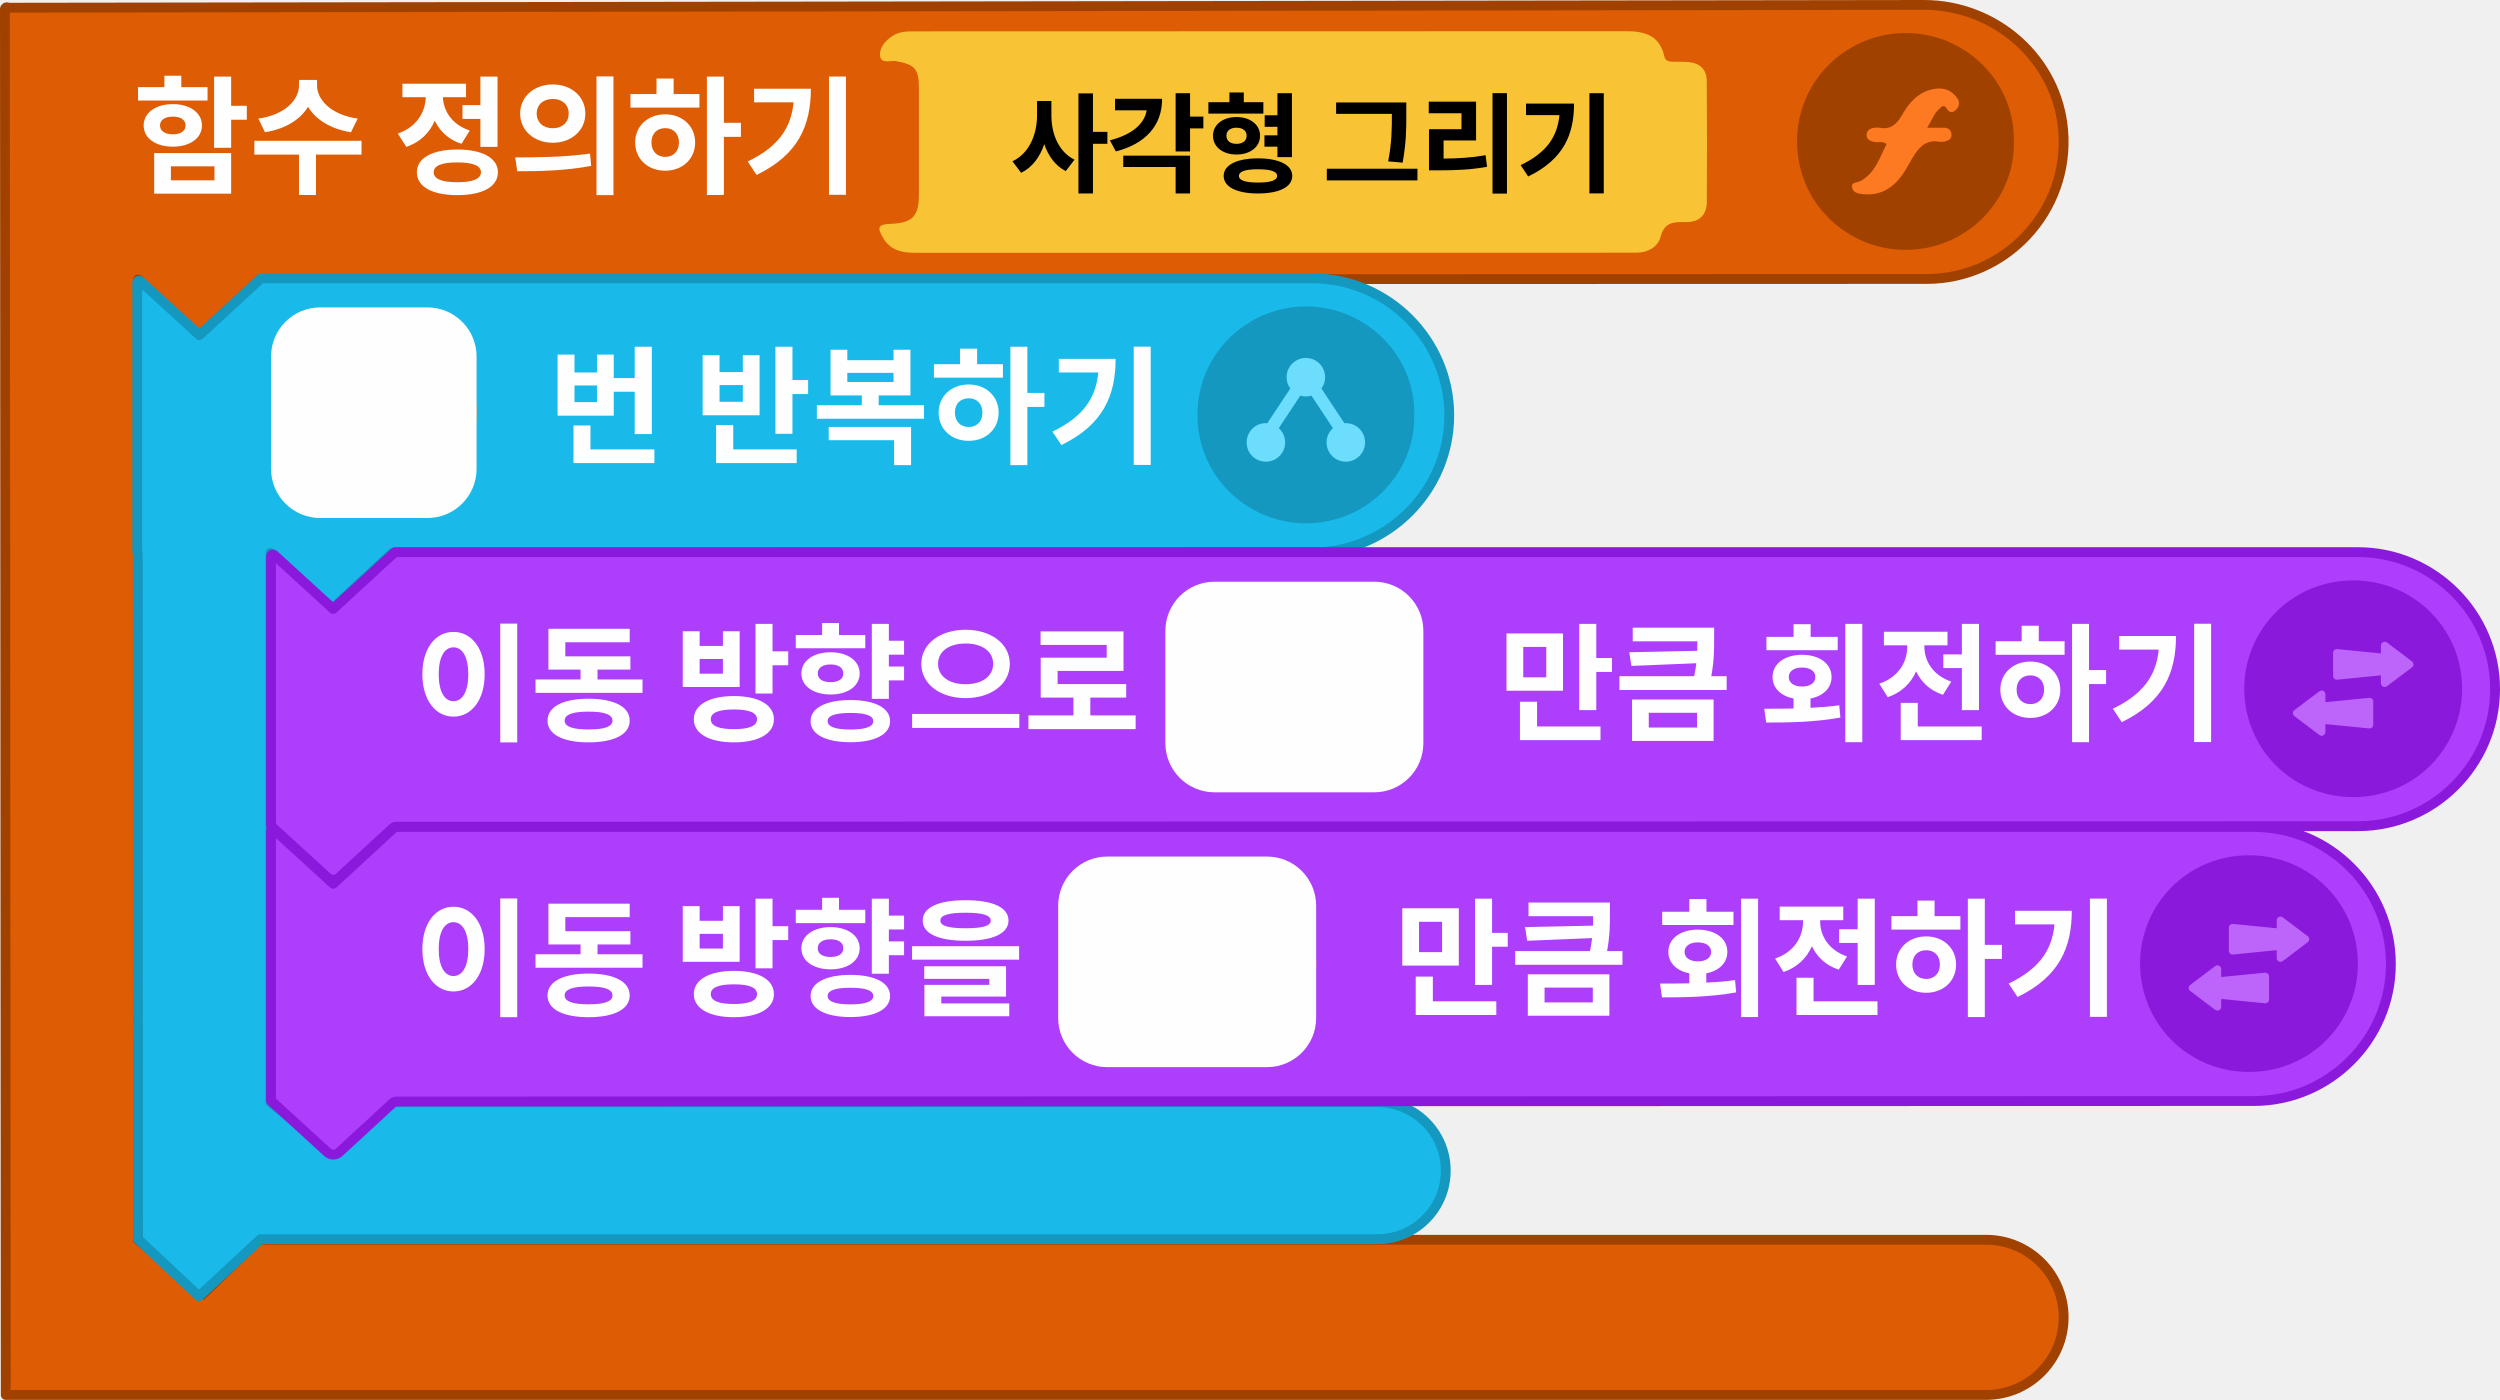
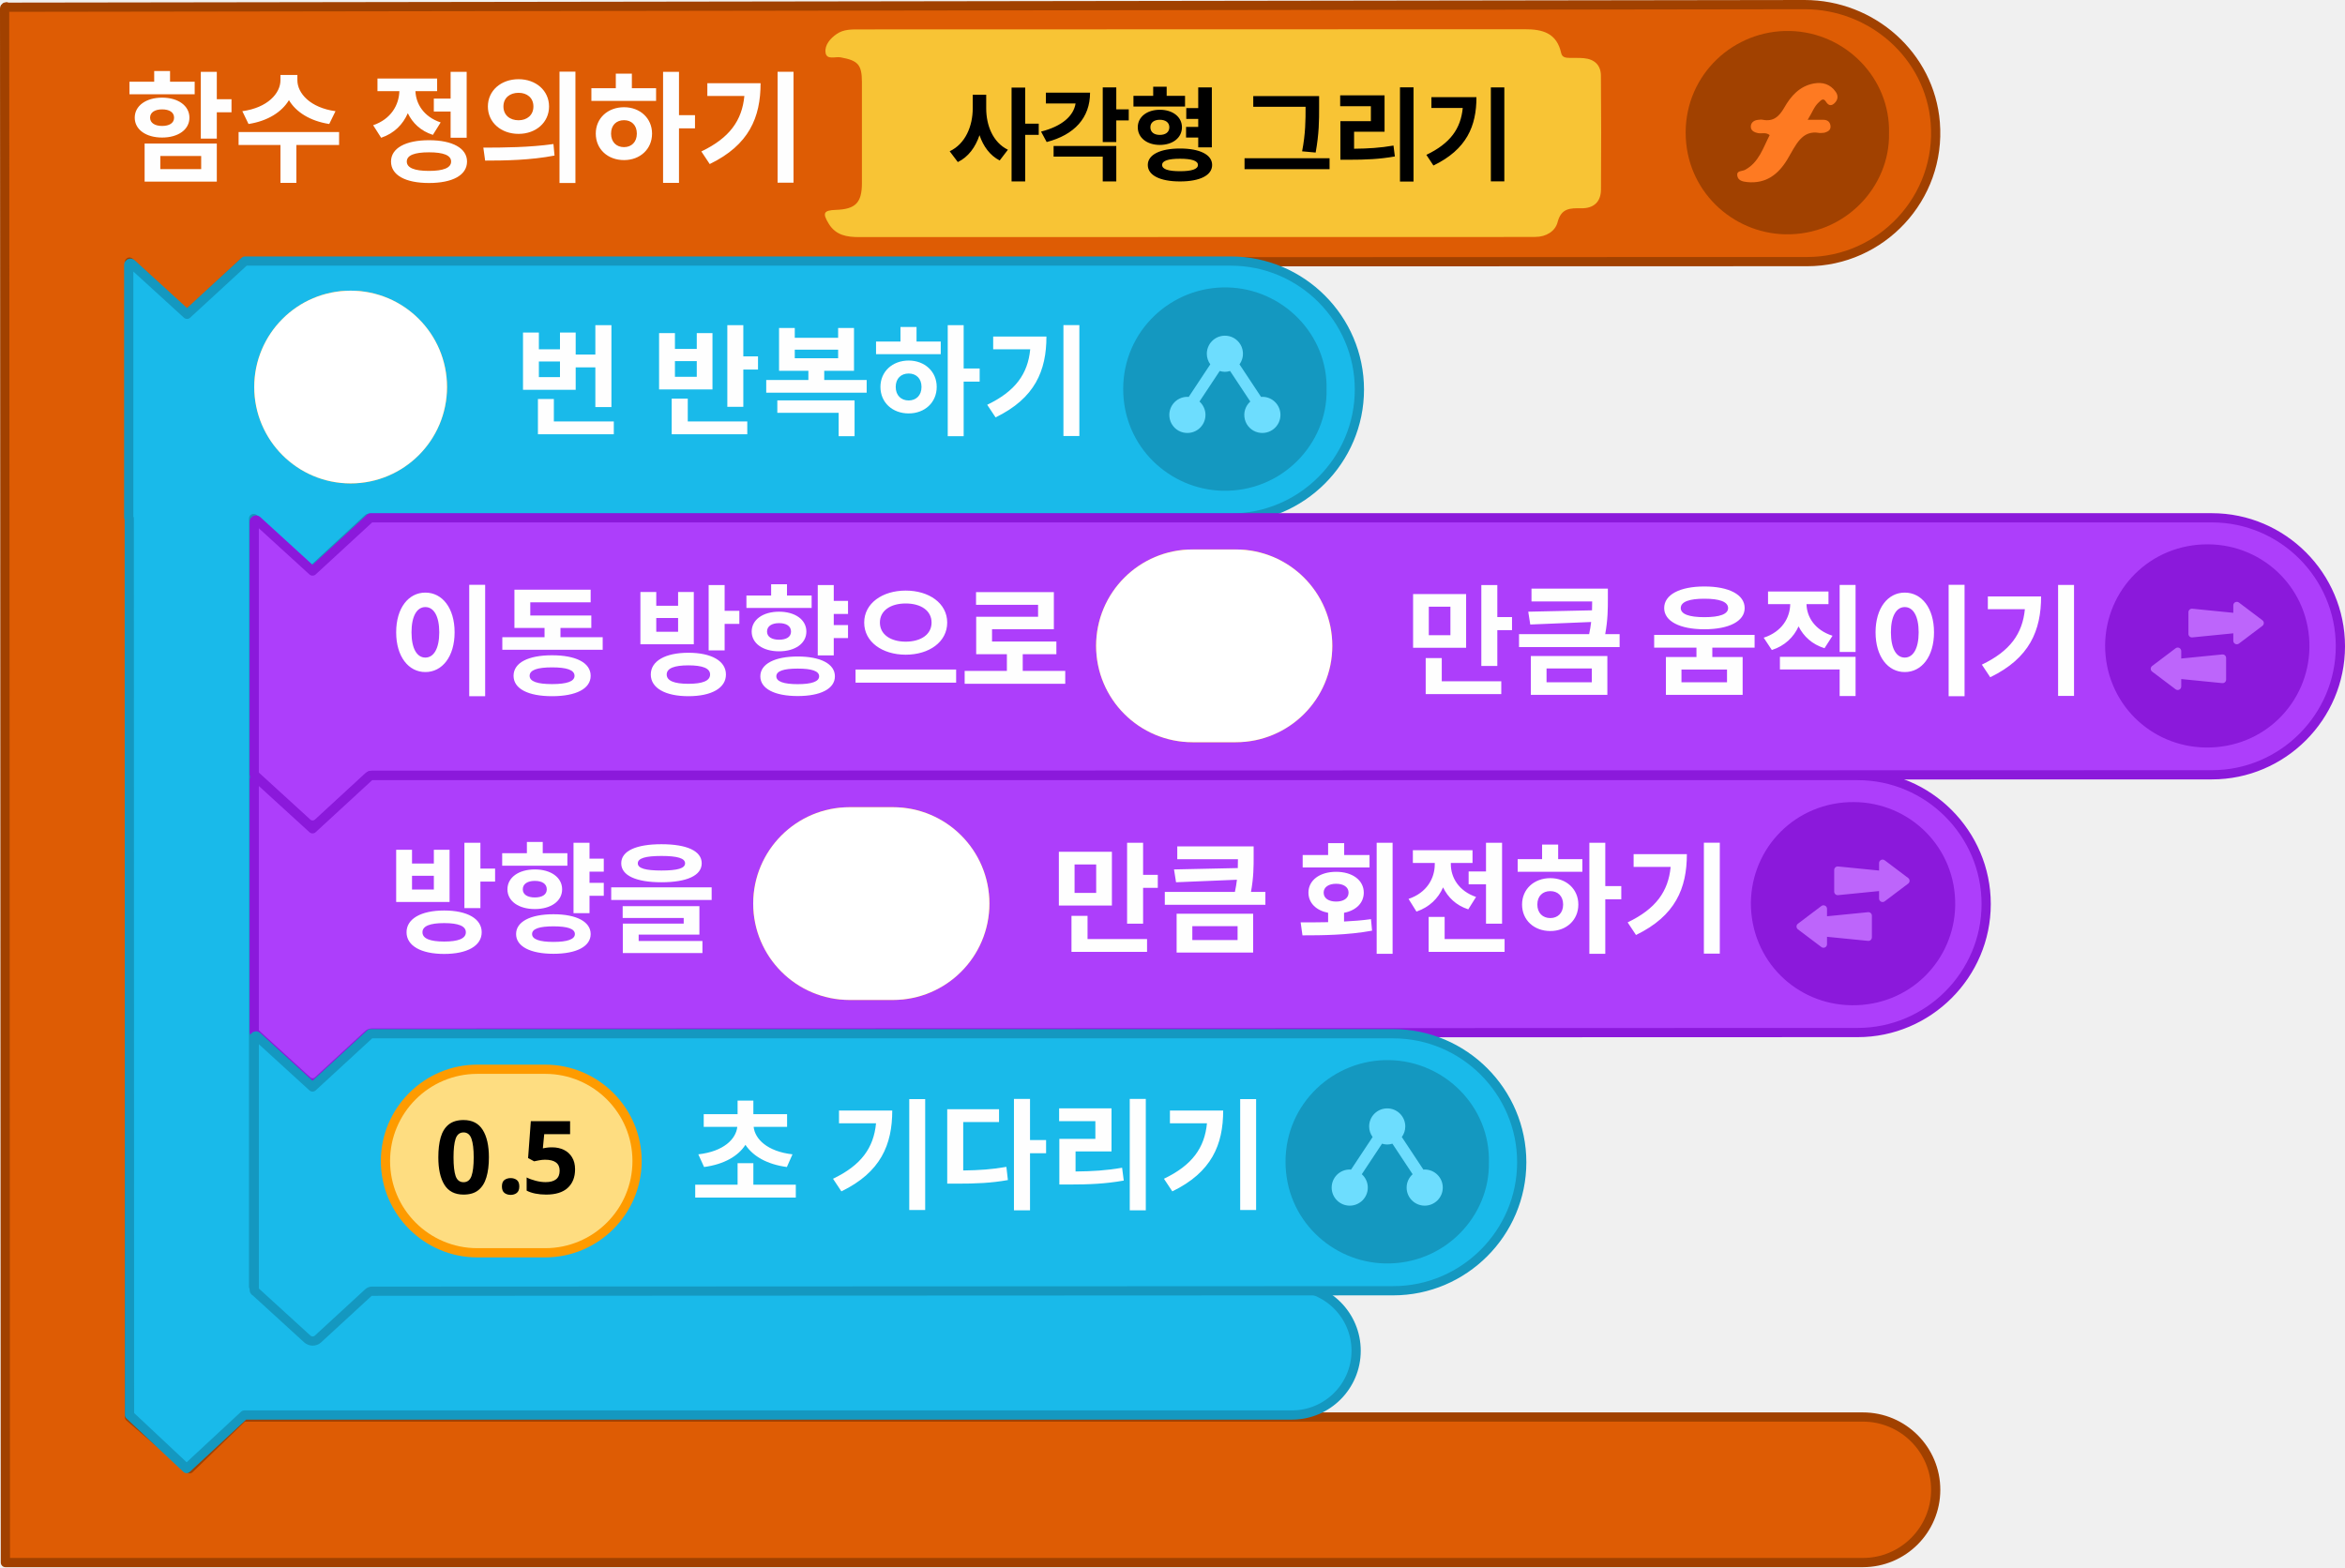
- <svg xmlns="http://www.w3.org/2000/svg" id="_레이어_1" data-name="레이어 1" viewBox="0 0 508.515 284.74">
+ <svg xmlns="http://www.w3.org/2000/svg" id="_레이어_1" data-name="레이어 1" viewBox="0 0 508.515 339.913">
  <defs>
    <style>
      .cls-1 {
        fill: #8b19db;
      }

      .cls-1, .cls-2, .cls-3, .cls-4, .cls-5, .cls-6, .cls-7, .cls-8, .cls-9, .cls-10 {
        stroke-width: 0px;
      }

-       .cls-2, .cls-11, .cls-12 {
-         fill: #fefefe;
+       .cls-11, .cls-12 {
+         letter-spacing: -.025em;
+       }
+ 
+       .cls-2 {
+         fill: #fe7a22;
+       }
+ 
+       .cls-13 {
+         letter-spacing: -.031em;
      }

      .cls-3 {
-         fill: #fe7a22;
-       }
- 
-       .cls-4 {
        fill: #f8c435;
      }

-       .cls-11, .cls-13, .cls-12 {
+       .cls-14, .cls-12, .cls-15, .cls-16 {
        font-family: Pretendard-Bold-KSCpc-EUC-H, Pretendard;
        font-weight: 700;
      }

-       .cls-11, .cls-12 {
+       .cls-14, .cls-16 {
+         fill: #fefefe;
        font-size: 26px;
      }

-       .cls-14 {
+       .cls-17 {
        fill: #19baea;
        stroke: #1498c0;
      }

-       .cls-14, .cls-15, .cls-16 {
+       .cls-17, .cls-18, .cls-19 {
        stroke-linecap: round;
        stroke-linejoin: round;
        stroke-width: 2px;
      }

+       .cls-4 {
+         fill: #fff;
+       }
+ 
      .cls-5 {
        fill: #6dddfe;
      }

      .cls-6 {
        fill: #1498c0;
      }

-       .cls-15 {
+       .cls-18 {
        fill: #de5c04;
        stroke: #a14100;
      }

-       .cls-13 {
+       .cls-20 {
+         letter-spacing: -.054em;
+       }
+ 
+       .cls-12, .cls-15 {
        font-size: 22px;
-         letter-spacing: -.025em;
      }

      .cls-7 {
        fill: #bd65fb;
      }

-       .cls-16 {
+       .cls-19 {
        fill: #ad3efb;
        stroke: #8b19db;
      }

      .cls-8 {
        fill: #fedd81;
      }

      .cls-9 {
        fill: #fe9b00;
      }

-       .cls-12 {
+       .cls-16 {
        letter-spacing: -.01em;
      }

      .cls-10 {
        fill: #a14100;
      }
    </style>
  </defs>
  <g>
    <g>
-       <path class="cls-15" d="m403.975,252.175H52.706l-11.613,11.226-13.016-11.226V56.843l12.441,11.461,12.387-11.471,338.981-.091c16.083,0,29.097-13.806,27.779-30.151-1.175-14.565-13.733-25.591-28.345-25.591L1.622,1.568c-.238-.217-.622-.048-.622.274l.171,281.898h402.804c8.716,0,15.782-7.066,15.782-15.783s-7.066-15.783-15.782-15.783Z" />
+       <path class="cls-18" d="m403.975,307.348H52.706l-11.613,11.226-13.016-11.226V56.843l12.441,11.461,12.387-11.471,338.981-.091c16.083,0,29.097-13.806,27.779-30.151-1.175-14.565-13.733-25.591-28.345-25.591L1.622,1.568c-.238-.217-.622-.048-.622.274l.171,337.071h402.804c8.716,0,15.782-7.066,15.782-15.783s-7.066-15.783-15.782-15.783Z" />
      <path class="cls-10" d="m409.635,28.915c.233,11.599-9.583,22.21-22.59,21.903-11.361-.268-21.522-9.45-21.508-22.104.014-12.581,10.427-22.278,22.629-21.994,11.969.279,21.786,10.209,21.47,22.194Z" />
-       <path class="cls-3" d="m392.002,25.976c1.407,0,2.395-.012,3.384.004.851.014,1.445.399,1.556,1.288.12.962-.563,1.285-1.317,1.519-.079.025-.977.08-1.047.061-3.895-.745-5.166,2.691-6.968,5.688-1.973,3.282-4.638,5.369-8.75,4.954-1.005-.101-1.949-.347-2.123-1.35-.208-1.2,1.021-.942,1.691-1.305,3.006-1.631,3.894-4.763,5.328-7.535-.849-.677-1.708-.269-2.483-.419-.887-.172-1.685-.555-1.601-1.554.067-.795.741-1.257,1.574-1.335.33-.031.676-.081.994-.017,2.34.468,3.589-.727,4.689-2.649,1.419-2.479,3.285-4.62,6.33-5.208,1.965-.38,3.644.13,4.821,1.803.593.843.499,1.736-.279,2.472-.735.695-1.343.452-1.831-.318-.614-.968-1.097-.293-1.572.131-1.022.911-1.408,2.213-2.396,3.771Z" />
-     </g>
-     <text class="cls-12" transform="translate(27.015 37.349)">
+       <path class="cls-2" d="m392.002,25.976c1.407,0,2.395-.012,3.384.004.851.014,1.445.399,1.556,1.288.12.962-.563,1.285-1.317,1.519-.079.025-.977.08-1.047.061-3.895-.745-5.166,2.691-6.968,5.688-1.973,3.282-4.638,5.369-8.75,4.954-1.005-.101-1.949-.347-2.123-1.35-.208-1.2,1.021-.942,1.691-1.305,3.006-1.631,3.894-4.763,5.328-7.535-.849-.677-1.708-.269-2.483-.419-.887-.172-1.685-.555-1.601-1.554.067-.795.741-1.257,1.574-1.335.33-.031.676-.081.994-.017,2.34.468,3.589-.727,4.689-2.649,1.419-2.479,3.285-4.62,6.33-5.208,1.965-.38,3.644.13,4.821,1.803.593.843.499,1.736-.279,2.472-.735.695-1.343.452-1.831-.318-.614-.968-1.097-.293-1.572.131-1.022.911-1.408,2.213-2.396,3.771Z" />
+     </g>
+     <text class="cls-16" transform="translate(27.015 37.349)">
      <tspan x="0" y="0">함수 정의하기</tspan>
    </text>
    <g>
-       <path class="cls-4" d="m347.16,16.409c-.019-2.311-1.424-3.584-3.714-3.788-1.024-.091-2.059-.045-3.089-.065-.8-.016-1.602-.079-1.818-1.054-.956-4.323-3.974-5.172-7.924-5.16l-144.216.039c-1.724,0-3.441-.053-4.959.989-1.426.98-2.614,2.39-2.425,4.002.201,1.71,2.138.862,3.242,1.062,3.776.686,4.647,1.535,4.651,5.389.009,7.293.007,14.587.001,21.88-.003,4.263-1.371,5.669-5.632,5.818-2.678.094-2.979.684-1.574,2.99,1.549,2.542,3.94,2.917,6.671,2.915l144.99-.026c.515,0,1.03-.015,1.545-.013,2.331.011,4.337-1.203,4.849-3.179.806-3.113,2.747-3.06,5.157-3.034,2.719.03,4.236-1.411,4.257-4.055.065-8.237.056-16.474-.012-24.71Z" />
-       <text class="cls-13" transform="translate(205.454 37.4)">
+       <path class="cls-3" d="m347.16,16.409c-.019-2.311-1.424-3.584-3.714-3.788-1.024-.091-2.059-.045-3.089-.065-.8-.016-1.602-.079-1.818-1.054-.956-4.323-3.974-5.172-7.924-5.16l-144.216.039c-1.724,0-3.441-.053-4.959.989-1.426.98-2.614,2.39-2.425,4.002.201,1.71,2.138.862,3.242,1.062,3.776.686,4.647,1.535,4.651,5.389.009,7.293.007,14.587.001,21.88-.003,4.263-1.371,5.669-5.632,5.818-2.678.094-2.979.684-1.574,2.99,1.549,2.542,3.94,2.917,6.671,2.915l144.99-.026c.515,0,1.03-.015,1.545-.013,2.331.011,4.337-1.203,4.849-3.179.806-3.113,2.747-3.06,5.157-3.034,2.719.03,4.236-1.411,4.257-4.055.065-8.237.056-16.474-.012-24.71Z" />
+       <text class="cls-12" transform="translate(205.454 37.4)">
        <tspan x="0" y="0">사각형 그리기</tspan>
      </text>
    </g>
    <g>
      <g>
        <g>
-           <path class="cls-14" d="m28.03,112.474l.056,139.582,12.38,11.613,12.516-11.613h227.161c7.696,0,13.935-6.239,13.935-13.935h0c0-7.696-6.239-13.935-13.935-13.935H79.48l-11.565,10.387-12.924-10.387v-111.719l12.441,11.461,12.387-11.471,187.096-.091c15.329,0,27.871-12.542,27.871-27.871h0c0-15.329-12.542-27.871-27.871-27.871H53.103s-12.543,11.548-12.543,11.548h0s-12.023-10.98-12.023-10.98c-.238-.218-.622-.049-.622.274v54.741c0,.047.011.092.028.135h-.003" />
+           <path class="cls-17" d="m28.03,112.474l.056,194.439,12.38,11.613,12.516-11.613h227.161c7.696,0,13.935-6.239,13.935-13.935h0c0-7.696-6.239-13.935-13.935-13.935H79.48l-11.565,10.387-12.924-10.387V112.465l12.441,11.461,12.387-11.471,187.096-.091c15.329,0,27.871-12.542,27.871-27.871h0c0-15.329-12.542-27.871-27.871-27.871H53.103s-12.543,11.548-12.543,11.548h0s-12.023-10.98-12.023-10.98c-.238-.218-.622-.049-.622.274v54.741c0,.047.011.092.028.135h-.003" />
          <g>
            <path class="cls-6" d="m287.665,84.537c.233,11.599-9.583,22.21-22.59,21.903-11.361-.268-21.522-9.45-21.508-22.104.014-12.581,10.427-22.278,22.629-21.994,11.969.279,21.786,10.209,21.47,22.194Z" />
            <path class="cls-5" d="m273.748,86.07c-.095,0-.185.021-.279.028l-4.684-7.075c.647-.892.942-2.055.623-3.302-.356-1.388-1.5-2.504-2.899-2.812-2.553-.562-4.81,1.366-4.81,3.821,0,.859.284,1.646.753,2.292l-4.684,7.075c-.094-.007-.183-.028-.279-.028-2.466,0-4.4,2.277-3.814,4.843.323,1.416,1.474,2.567,2.89,2.89,2.566.586,4.843-1.348,4.843-3.814,0-1.153-.507-2.18-1.3-2.897l4.386-6.625c.358.108.731.183,1.124.183s.766-.076,1.124-.183l4.386,6.625c-1.013.917-1.56,2.338-1.178,3.884.344,1.389,1.482,2.51,2.877,2.828,2.564.583,4.839-1.35,4.839-3.815,0-2.165-1.755-3.919-3.919-3.919Z" />
          </g>
        </g>
        <g>
          <g>
            <circle class="cls-8" cx="76.034" cy="83.947" r="19.903" />
-             <path class="cls-9" d="m76.034,65.043c10.423,0,18.903,8.48,18.903,18.903s-8.48,18.903-18.903,18.903-18.903-8.48-18.903-18.903,8.48-18.903,18.903-18.903m0-2h0c-11.497,0-20.903,9.406-20.903,20.903s9.406,20.903,20.903,20.903h0c11.497,0,20.903-9.406,20.903-20.903s-9.406-20.903-20.903-20.903h0Z" />
-           </g>
-           <text class="cls-13" transform="translate(68.442 91.01)">
+             <path class="cls-9" d="m76.034,65.043c10.423,0,18.903,8.48,18.903,18.903s-8.48,18.903-18.903,18.903-18.903-8.48-18.903-18.903,8.48-18.903,18.903-18.903m0-2h0c-11.497,0-20.903,9.407-20.903,20.903s9.406,20.903,20.903,20.903h0c11.497,0,20.903-9.406,20.903-20.903s-9.406-20.903-20.903-20.903h0Z" />
+           </g>
+           <text class="cls-12" transform="translate(68.442 91.01)">
            <tspan x="0" y="0">4</tspan>
          </text>
-           <text class="cls-11" transform="translate(111.369 92.295)">
+           <text class="cls-14" transform="translate(111.369 92.295)">
            <tspan x="0" y="0">번 반복하기 </tspan>
          </text>
        </g>
      </g>
      <g>
        <g>
          <g>
-             <path class="cls-16" d="m479.644,112.309H80.319l-12.543,11.548h0l-12.023-10.98c-.238-.218-.622-.049-.622.274v54.841l.171.168,11.328,10.345c.663.605,1.678.603,2.338-.004l10.91-10.045c.212-.195.49-.304.779-.304l398.988-.101c15.329,0,27.871-12.542,27.871-27.871s-12.542-27.871-27.871-27.871Z" />
+             <path class="cls-19" d="m479.644,112.309H80.319l-12.543,11.548h0l-12.023-10.98c-.238-.218-.622-.049-.622.274v54.841l.171.168,11.328,10.345c.663.605,1.678.603,2.338-.004l10.91-10.045c.212-.195.49-.304.779-.304l398.988-.101c15.329,0,27.871-12.542,27.871-27.871s-12.542-27.871-27.871-27.871Z" />
            <g>
              <path class="cls-1" d="m456.495,140c.085-12.114,9.79-22.01,22.342-21.937,12.159.071,22.178,9.883,21.961,22.471-.203,11.764-9.754,21.773-22.498,21.598-12.042-.166-21.794-9.762-21.805-22.132Z" />
              <g>
                <path class="cls-7" d="m490.603,134.53l-5.089-3.84c-.502-.379-1.222-.021-1.222.609v1.614l-8.892-.884c-.449-.045-.838.308-.838.759v4.703c0,.451.389.803.838.759l8.892-.884v1.614c0,.629.719.988,1.222.609l5.089-3.84c.404-.305.404-.912,0-1.217Z" />
                <path class="cls-7" d="m466.693,145.667l5.089,3.84c.502.379,1.222.021,1.222-.609v-1.614l8.892.884c.449.045.838-.308.838-.759v-4.703c0-.451-.389-.803-.838-.759l-8.892.884v-1.614c0-.629-.719-.988-1.222-.609l-5.089,3.84c-.404.305-.404.912,0,1.217Z" />
              </g>
            </g>
          </g>
-           <text class="cls-12" transform="translate(84.175 148.658)">
+           <text class="cls-16" transform="translate(84.175 148.658)">
            <tspan x="0" y="0">이동 방향으로</tspan>
          </text>
-           <text class="cls-12" transform="translate(304.695 148.658)">
-             <tspan x="0" y="0">만큼 회전하기</tspan>
+           <text class="cls-16" transform="translate(304.695 148.658)">
+             <tspan x="0" y="0">만큼 움직이기</tspan>
          </text>
        </g>
        <g>
          <path class="cls-8" d="m258.594,159.982c-10.975,0-19.903-8.929-19.903-19.903s8.929-19.903,19.903-19.903h9.414c10.974,0,19.903,8.929,19.903,19.903s-8.929,19.903-19.903,19.903h-9.414Z" />
          <path class="cls-9" d="m268.008,121.175c10.423,0,18.903,8.48,18.903,18.903s-8.48,18.903-18.903,18.903h-9.414c-10.423,0-18.903-8.48-18.903-18.903s8.48-18.903,18.903-18.903h9.414m0-2h-9.414c-11.497,0-20.903,9.407-20.903,20.903s9.406,20.903,20.903,20.903h9.414c11.497,0,20.903-9.407,20.903-20.903s-9.406-20.903-20.903-20.903h0Z" />
        </g>
-         <text class="cls-13" transform="translate(249.001 147.14)">
+         <text class="cls-12" transform="translate(249.001 147.14)">
          <tspan x="0" y="0">90</tspan>
        </text>
      </g>
      <g>
        <g>
          <g>
-             <path class="cls-16" d="m458.447,168.213H80.319l-12.543,11.548h0l-12.023-10.98c-.238-.218-.622-.049-.622.274v54.841l.171.168,11.328,10.345c.663.605,1.678.603,2.338-.004l10.91-10.045c.212-.195.49-.304.779-.304l377.791-.101c15.329,0,27.871-12.542,27.871-27.871s-12.542-27.871-27.871-27.871Z" />
+             <path class="cls-19" d="m402.831,168.213H80.319l-12.543,11.548h0l-12.023-10.98c-.238-.218-.622-.049-.622.274v54.841l.171.168,11.328,10.345c.663.605,1.678.603,2.338-.004l10.91-10.045c.212-.195.49-.304.779-.304l322.175-.101c15.329,0,27.871-12.542,27.871-27.871s-12.542-27.871-27.871-27.871Z" />
            <g>
-               <path class="cls-1" d="m435.298,195.904c.085-12.114,9.79-22.01,22.342-21.937,12.159.071,22.178,9.883,21.961,22.471-.203,11.764-9.754,21.773-22.498,21.598-12.042-.166-21.794-9.762-21.805-22.132Z" />
+               <path class="cls-1" d="m379.681,195.904c.085-12.114,9.79-22.01,22.342-21.937,12.159.071,22.178,9.883,21.961,22.471-.203,11.764-9.754,21.773-22.498,21.598-12.042-.166-21.794-9.762-21.805-22.132Z" />
              <g>
-                 <path class="cls-7" d="m469.405,190.434l-5.089-3.84c-.502-.379-1.222-.021-1.222.609v1.614l-8.892-.884c-.449-.045-.838.308-.838.759v4.703c0,.451.389.803.838.759l8.892-.884v1.614c0,.629.719.988,1.222.609l5.089-3.84c.404-.305.404-.912,0-1.217Z" />
-                 <path class="cls-7" d="m445.496,201.571l5.089,3.84c.502.379,1.222.021,1.222-.609v-1.614l8.892.884c.449.045.838-.308.838-.759v-4.703c0-.451-.389-.803-.838-.759l-8.892.884v-1.614c0-.629-.719-.988-1.222-.609l-5.089,3.84c-.404.305-.404.912,0,1.217Z" />
+                 <path class="cls-7" d="m413.789,190.434l-5.089-3.84c-.502-.379-1.222-.021-1.222.609v1.614l-8.892-.884c-.449-.045-.838.308-.838.759v4.703c0,.451.389.803.838.759l8.892-.884v1.614c0,.629.719.988,1.222.609l5.089-3.84c.404-.305.404-.912,0-1.217Z" />
+                 <path class="cls-7" d="m389.879,201.571l5.089,3.84c.502.379,1.222.021,1.222-.609v-1.614l8.892.884c.449.045.838-.308.838-.759v-4.703c0-.451-.389-.803-.838-.759l-8.892.884v-1.614c0-.629-.719-.988-1.222-.609l-5.089,3.84c-.404.305-.404.912,0,1.217Z" />
              </g>
            </g>
          </g>
-           <text class="cls-12" transform="translate(84.175 204.562)">
-             <tspan x="0" y="0">이동 방향을</tspan>
-           </text>
-           <text class="cls-12" transform="translate(283.498 204.562)">
+           <text class="cls-16" transform="translate(84.175 204.562)">
+             <tspan x="0" y="0">방향을</tspan>
+           </text>
+           <text class="cls-16" transform="translate(227.881 204.562)">
            <tspan x="0" y="0">만큼 회전하기</tspan>
          </text>
        </g>
        <g>
-           <path class="cls-8" d="m237.396,215.886c-10.975,0-19.903-8.929-19.903-19.903s8.929-19.903,19.903-19.903h9.414c10.975,0,19.903,8.929,19.903,19.903s-8.929,19.903-19.903,19.903h-9.414Z" />
-           <path class="cls-9" d="m246.811,177.08c10.423,0,18.903,8.48,18.903,18.903s-8.48,18.903-18.903,18.903h-9.414c-10.423,0-18.903-8.48-18.903-18.903s8.48-18.903,18.903-18.903h9.414m0-2h-9.414c-11.497,0-20.903,9.406-20.903,20.903h0c0,11.497,9.406,20.903,20.903,20.903h9.414c11.497,0,20.903-9.406,20.903-20.903h0c0-11.497-9.406-20.903-20.903-20.903h0Z" />
-         </g>
-         <text class="cls-13" transform="translate(225.804 203.044)">
+           <path class="cls-8" d="m184.235,215.886c-10.975,0-19.903-8.929-19.903-19.903s8.929-19.903,19.903-19.903h9.414c10.975,0,19.903,8.929,19.903,19.903s-8.929,19.903-19.903,19.903h-9.414Z" />
+           <path class="cls-9" d="m193.649,177.08c10.423,0,18.903,8.48,18.903,18.903s-8.48,18.903-18.903,18.903h-9.414c-10.423,0-18.903-8.48-18.903-18.903s8.48-18.903,18.903-18.903h9.414m0-2h-9.414c-11.497,0-20.903,9.406-20.903,20.903h0c0,11.497,9.406,20.903,20.903,20.903h9.414c11.497,0,20.903-9.406,20.903-20.903h0c0-11.497-9.406-20.903-20.903-20.903h0Z" />
+         </g>
+         <text class="cls-12" transform="translate(172.644 203.045)">
          <tspan x="0" y="0">90º</tspan>
        </text>
      </g>
    </g>
+     <g>
+       <g>
+         <g>
+           <path class="cls-8" d="m103.491,271.726c-10.975,0-19.903-8.928-19.903-19.903s8.929-19.903,19.903-19.903h27.851c10.975,0,19.903,8.928,19.903,19.903s-8.928,19.903-19.903,19.903h-27.851Z" />
+           <path class="cls-9" d="m131.342,232.919c10.423,0,18.903,8.48,18.903,18.903s-8.48,18.903-18.903,18.903h-27.85c-10.423,0-18.903-8.48-18.903-18.903s8.48-18.903,18.903-18.903h27.85m0-2h-27.85c-11.497,0-20.903,9.406-20.903,20.903s9.406,20.903,20.903,20.903h27.85c11.497,0,20.903-9.407,20.903-20.903s-9.406-20.903-20.903-20.903h0Z" />
+         </g>
+         <text class="cls-15" transform="translate(101.028 258.885)">
+           <tspan class="cls-20" x="0" y="0">0</tspan>
+           <tspan class="cls-13" x="13.34" y="0">.</tspan>
+           <tspan class="cls-11" x="18.87" y="0">5</tspan>
+         </text>
+         <text class="cls-14" transform="translate(166.986 260.169)">
+           <tspan x="0" y="0">초 기다리기</tspan>
+         </text>
+       </g>
+       <g>
+         <g>
+           <path class="cls-17" d="m302.116,224.217H80.32s0,0,0,0l-12.543,11.548s0,0,0,0l-12.023-10.98c-.238-.218-.622-.049-.622.274v54.741c0,.047.011.092.028.135h-.003l.004.004c.02.048.048.093.087.13h.056l11.328,10.345c.663.605,1.678.603,2.338-.005l10.91-10.045c.212-.195.49-.304.779-.304l221.46-.101c15.329,0,27.871-12.542,27.871-27.871h0c0-15.329-12.542-27.871-27.871-27.871Z" />
+           <g>
+             <path class="cls-6" d="m322.865,252.132c.233,11.599-9.583,22.21-22.59,21.903-11.361-.268-21.522-9.45-21.508-22.104.014-12.581,10.427-22.278,22.629-21.994,11.969.279,21.786,10.209,21.47,22.194Z" />
+             <path class="cls-5" d="m308.948,253.664c-.095,0-.185.021-.279.028l-4.684-7.075c.468-.646.753-1.433.753-2.292,0-2.165-1.755-3.919-3.919-3.919s-3.919,1.755-3.919,3.919c0,.859.284,1.646.753,2.292l-4.684,7.075c-.094-.007-.183-.028-.279-.028-2.165,0-3.919,1.755-3.919,3.919s1.755,3.919,3.919,3.919,3.919-1.755,3.919-3.919c0-1.153-.507-2.18-1.3-2.897l4.386-6.625c.358.108.731.183,1.124.183s.766-.076,1.124-.183l4.386,6.625c-.793.717-1.3,1.744-1.3,2.897,0,2.165,1.755,3.919,3.919,3.919s3.919-1.755,3.919-3.919-1.755-3.919-3.919-3.919Z" />
+           </g>
+         </g>
+         <g>
+           <g>
+             <path class="cls-8" d="m103.491,271.726c-10.975,0-19.903-8.928-19.903-19.903s8.929-19.903,19.903-19.903h14.752c10.975,0,19.903,8.929,19.903,19.903s-8.929,19.903-19.903,19.903h-14.752Z" />
+             <path class="cls-9" d="m118.244,232.919c10.423,0,18.903,8.48,18.903,18.903s-8.48,18.903-18.903,18.903h-14.753c-10.423,0-18.903-8.48-18.903-18.903s8.48-18.903,18.903-18.903h14.753m0-2h-14.753c-11.497,0-20.903,9.406-20.903,20.903s9.406,20.903,20.903,20.903h14.753c11.497,0,20.903-9.407,20.903-20.903s-9.406-20.903-20.903-20.903h0Z" />
+           </g>
+           <text class="cls-15" transform="translate(94.254 258.885)">
+             <tspan class="cls-20" x="0" y="0">0</tspan>
+             <tspan class="cls-13" x="13.34" y="0">.</tspan>
+             <tspan class="cls-11" x="18.87" y="0">5</tspan>
+           </text>
+           <text class="cls-14" transform="translate(149.696 260.169)">
+             <tspan x="0" y="0">초 기다리기</tspan>
+           </text>
+         </g>
+       </g>
+     </g>
  </g>
-   <rect class="cls-2" x="55.131" y="62.527" width="41.806" height="42.839" rx="10" ry="10" />
-   <rect class="cls-2" x="215.238" y="174.227" width="52.476" height="42.839" rx="10" ry="10" />
-   <rect class="cls-2" x="237.045" y="118.323" width="52.476" height="42.839" rx="10" ry="10" />
+   <rect class="cls-4" x="55.131" y="63.043" width="41.806" height="41.806" rx="20.903" ry="20.903" />
+   <rect class="cls-4" x="237.69" y="119.176" width="51.221" height="41.806" rx="20.903" ry="20.903" />
+   <rect class="cls-4" x="163.332" y="175.08" width="51.221" height="41.806" rx="20.903" ry="20.903" />
</svg>
